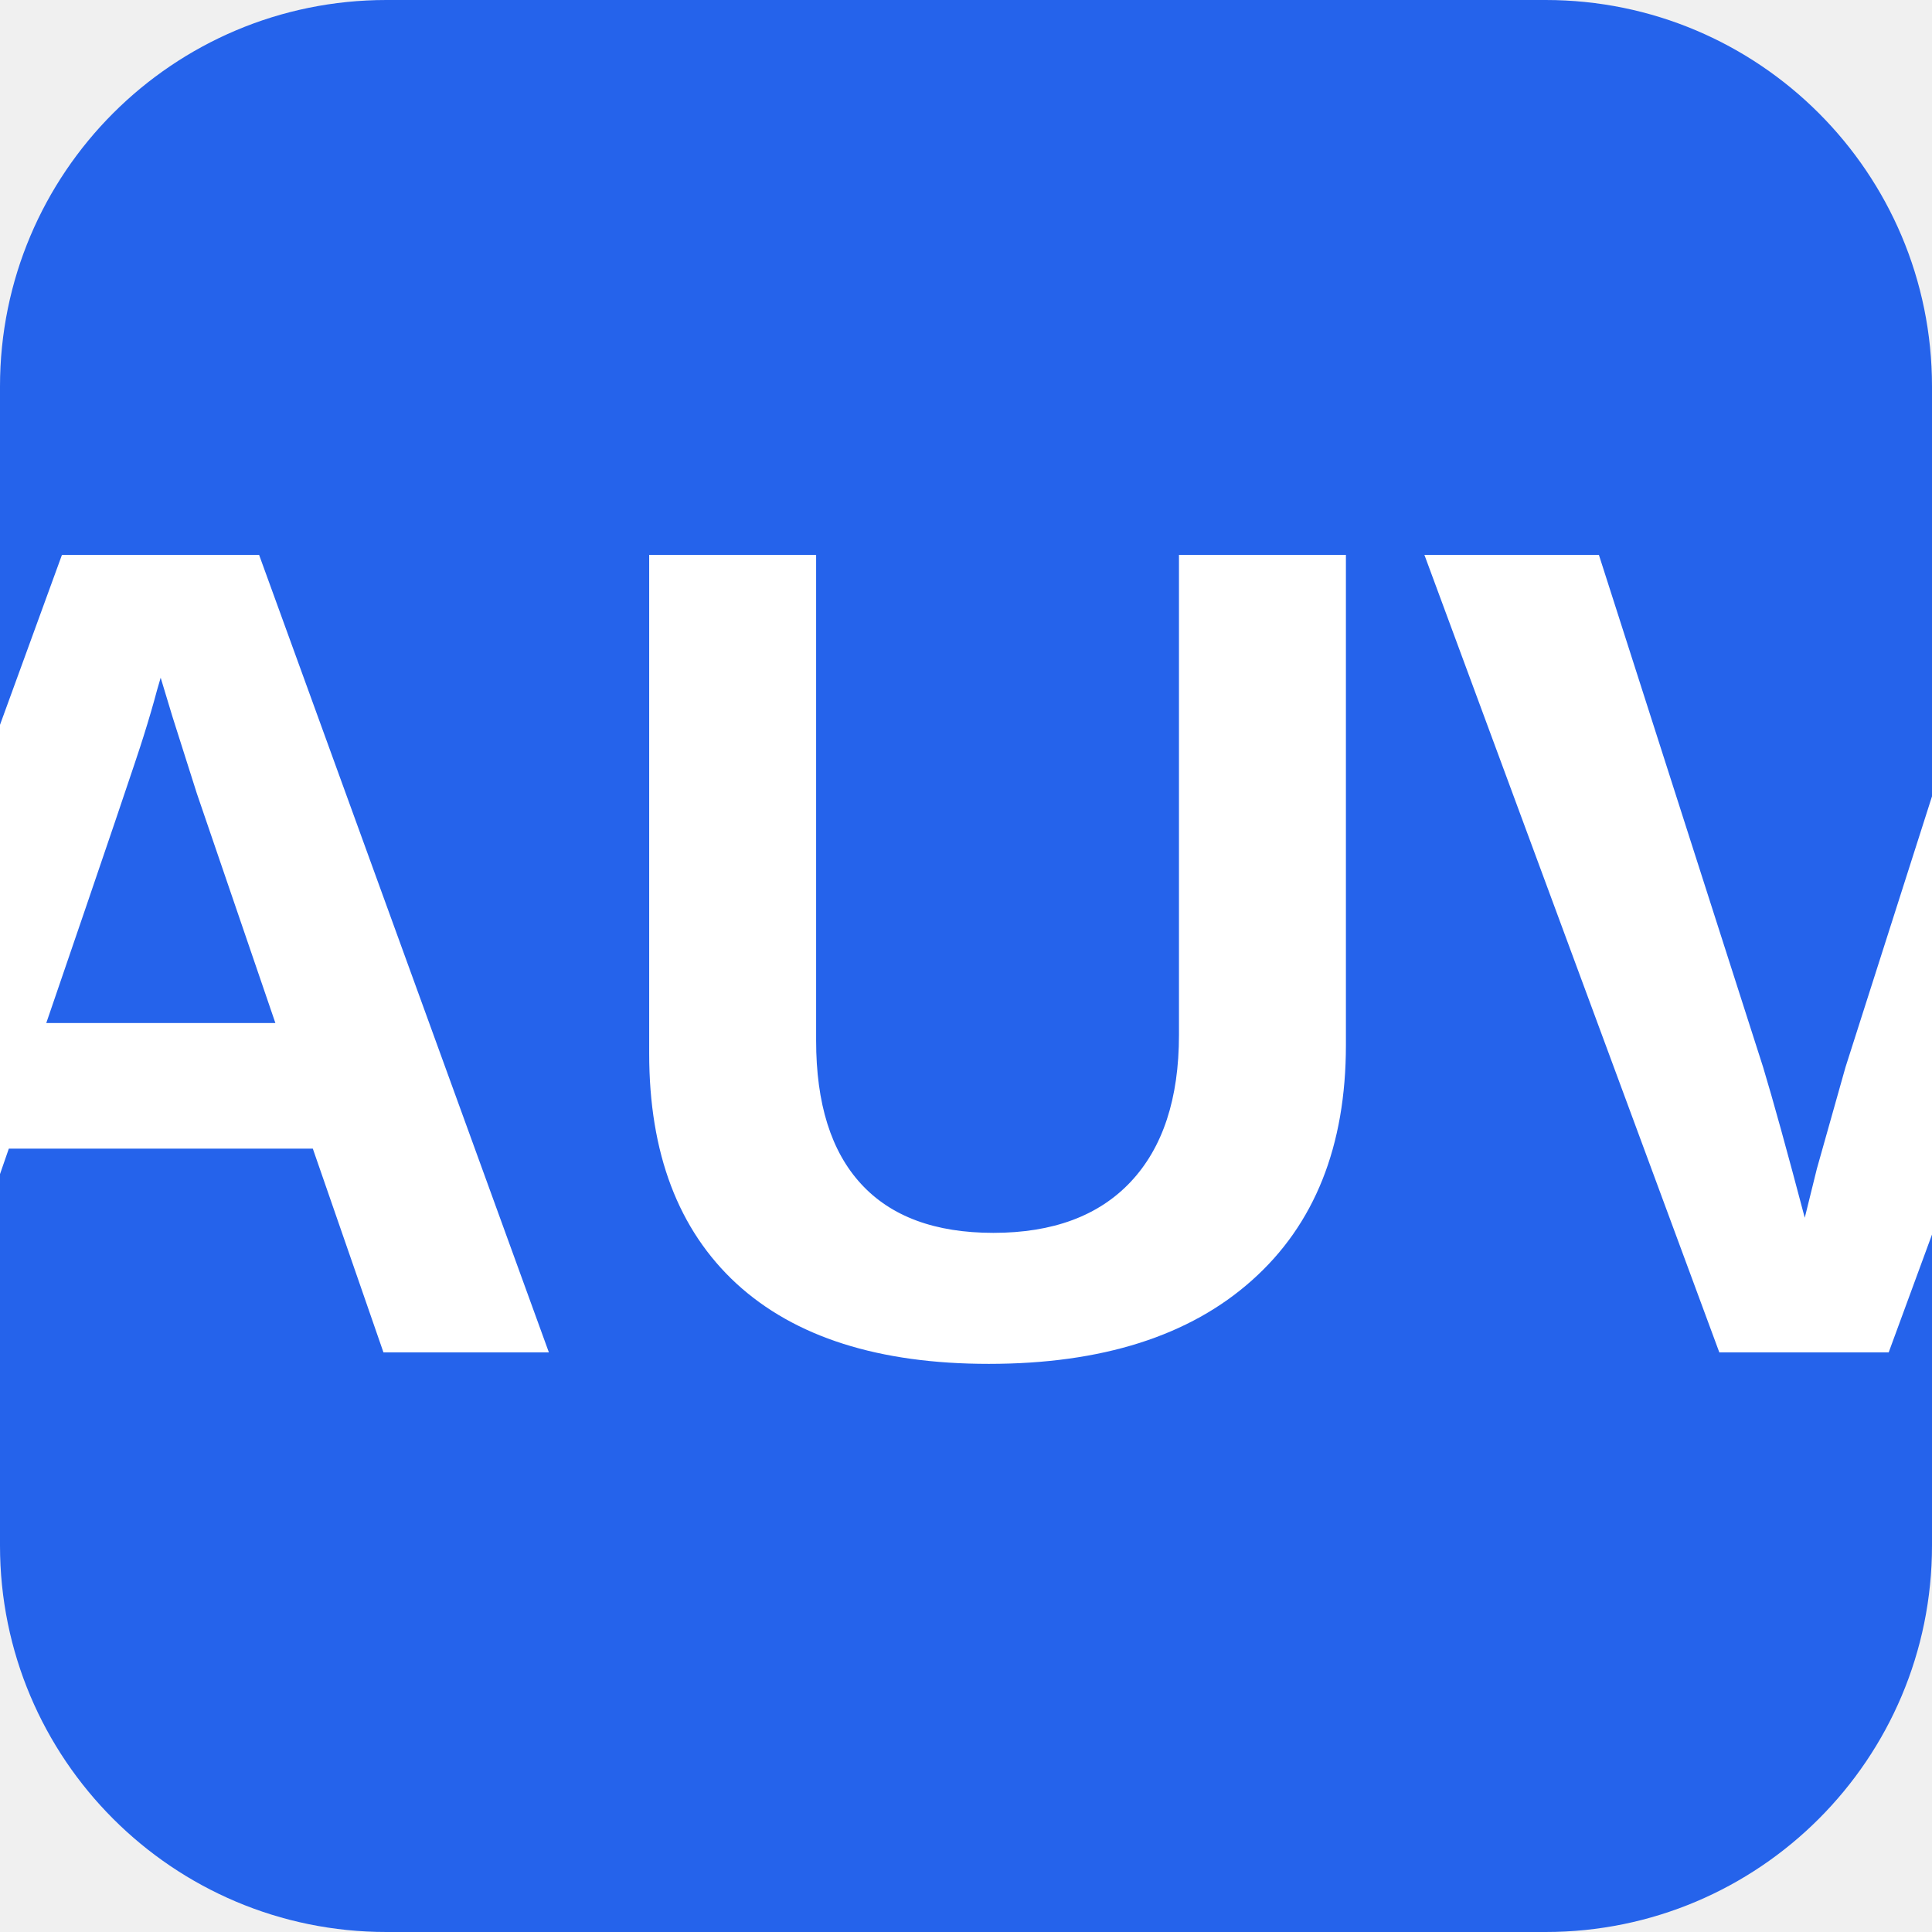
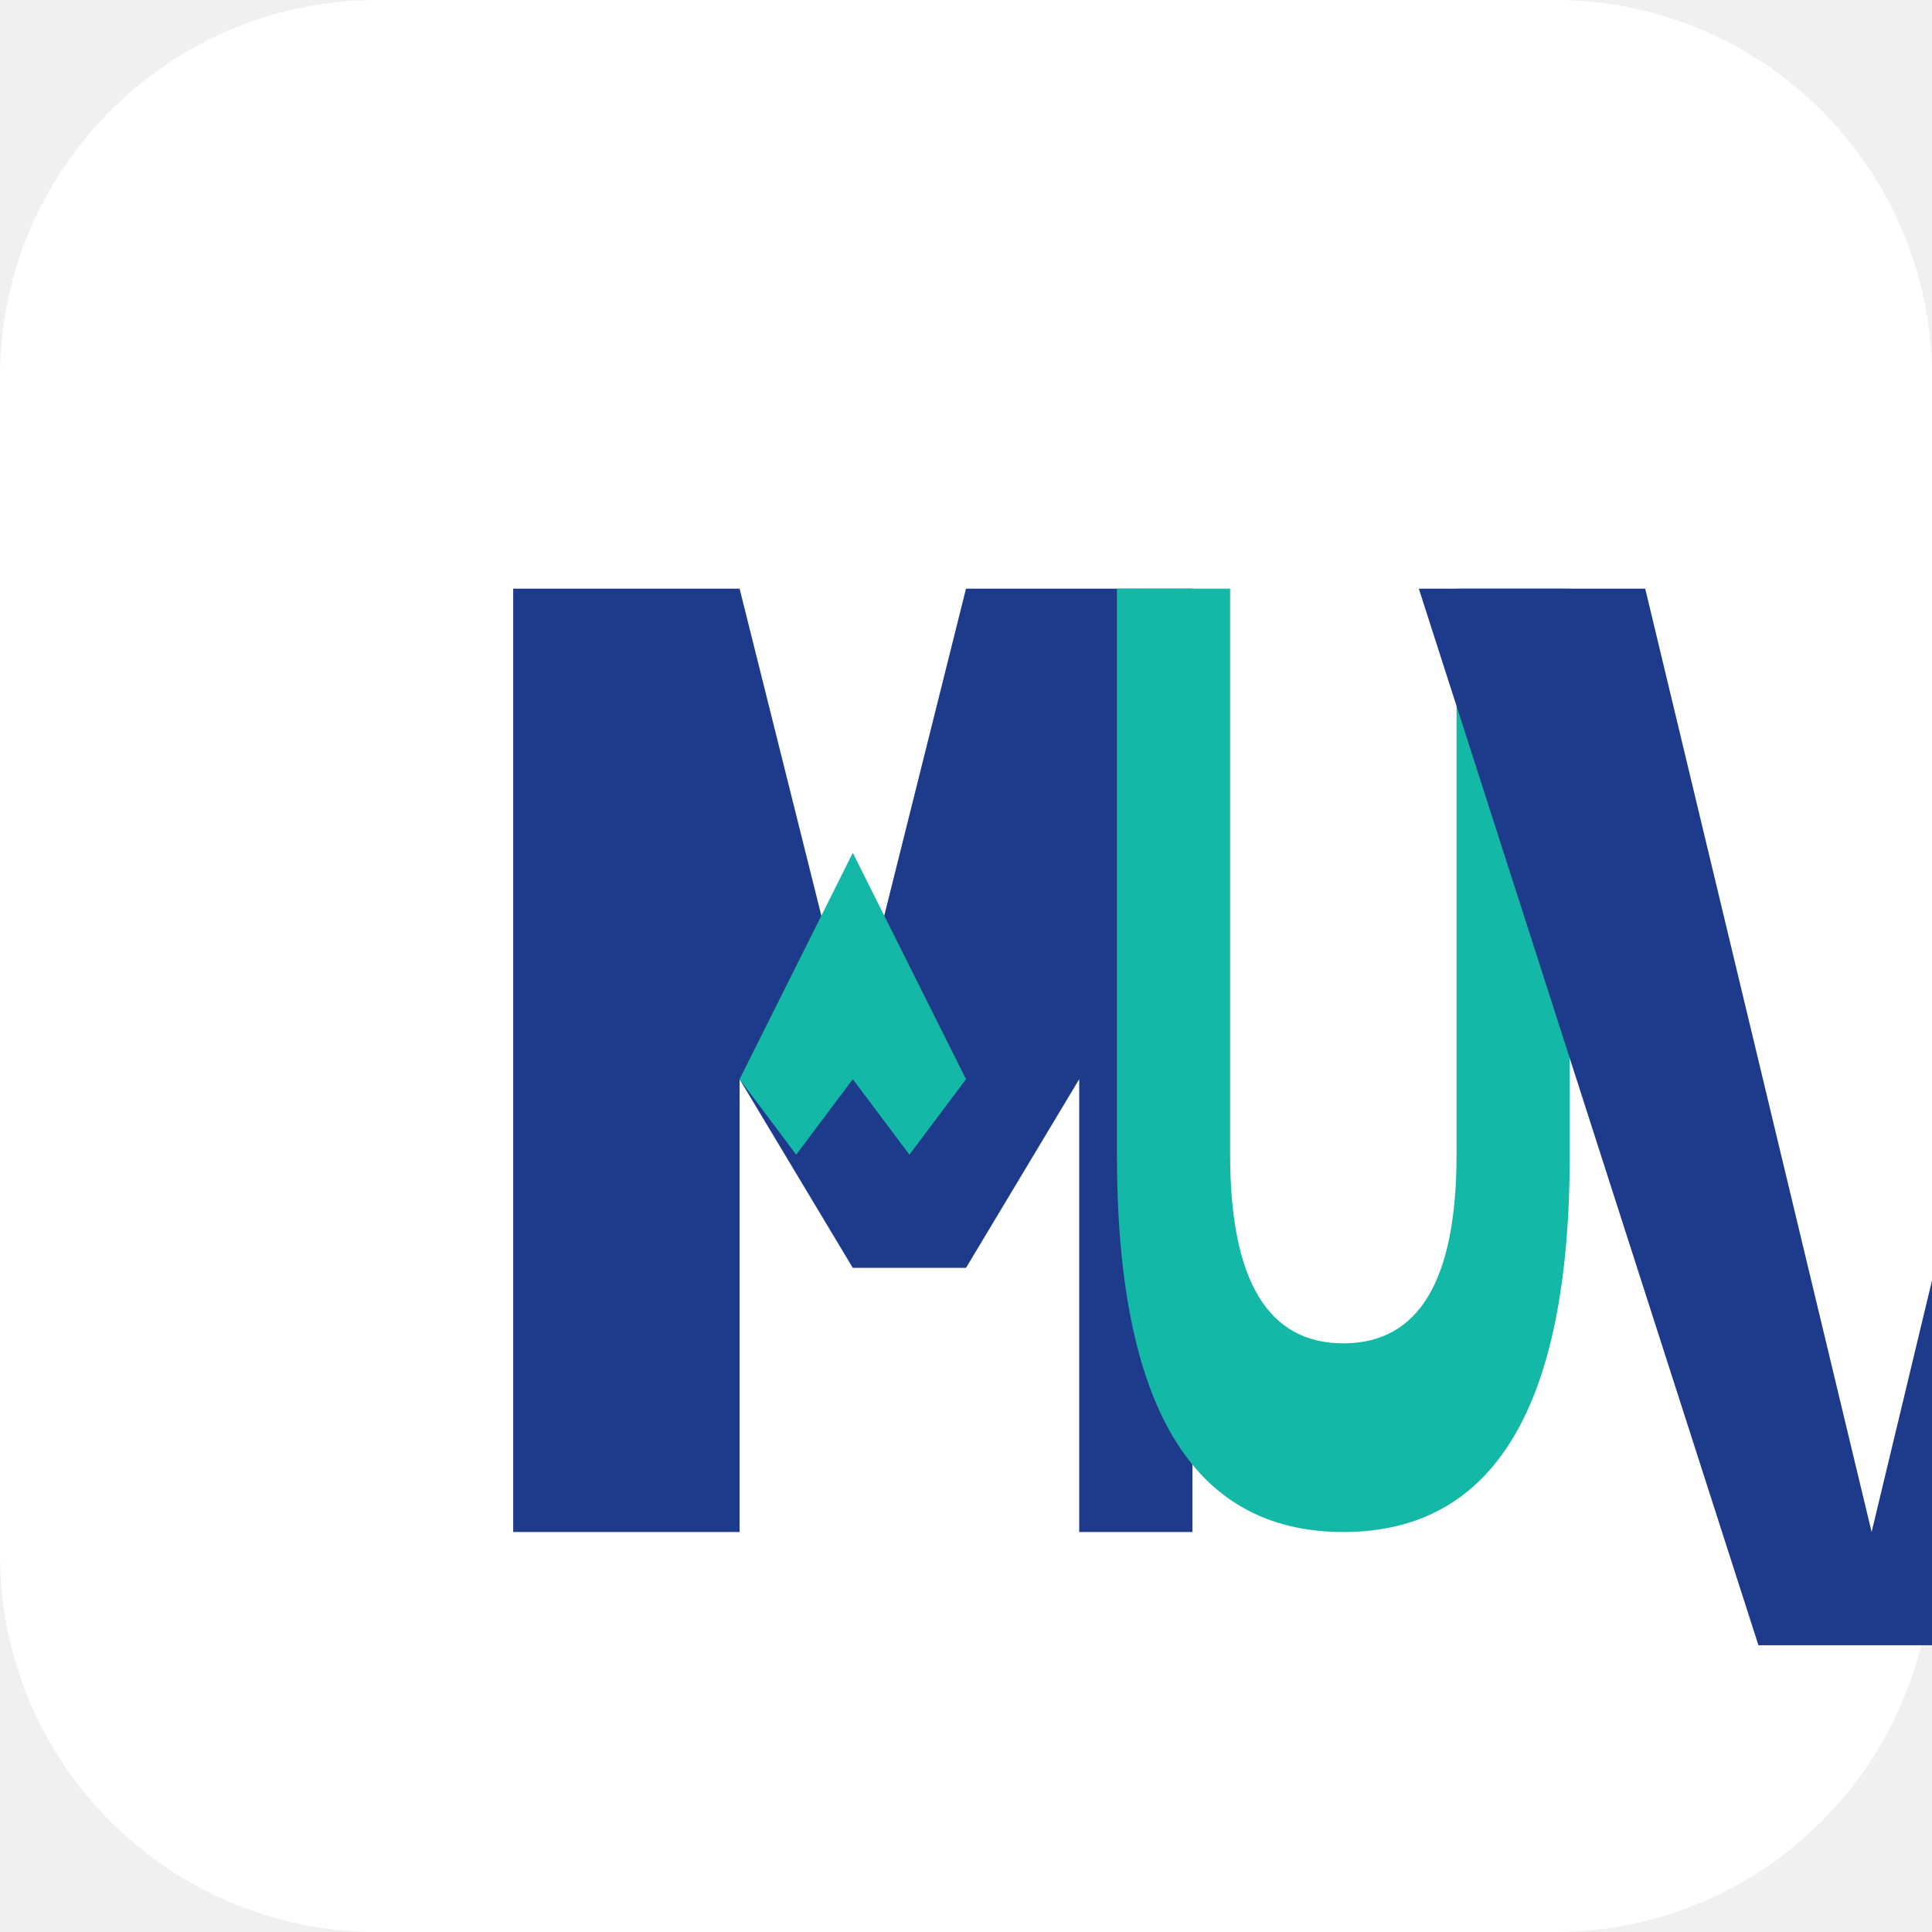
- <svg xmlns="http://www.w3.org/2000/svg" viewBox="0 0 100 100">
-   <rect width="100" height="100" fill="#2563eb" rx="20" />
-   <text x="50" y="70" font-family="Arial, sans-serif" font-size="60" font-weight="bold" fill="white" text-anchor="middle">AUV</text>
+ <svg xmlns="http://www.w3.org/2000/svg" viewBox="0 0 512 512" width="512" height="512">
+   <rect width="512" height="512" fill="#ffffff" rx="100" />
+   <g id="auv-icon-large" transform="translate(256, 256)">
+     <path d="M -120 150 L -120 -100 L -60 -100 L -30 20 L 0 -100 L 60 -100 L 60 150 L 30 150 L 30 30 L 0 80 L -30 80 L -60 30 L -60 150 Z" fill="#1e3a8a" />
+     <path d="M -60 30 L -30 -30 L 0 30 L -15 50 L -30 30 L -45 50 Z" fill="#14b8a6" />
+     <path d="M 70 -100 L 70 50 Q 70 100 100 100 Q 130 100 130 50 L 130 -100 L 160 -100 L 160 50 Q 160 150 100 150 Q 40 150 40 50 L 40 -100 Z" fill="#14b8a6" />
+     <path d="M 180 -100 L 240 150 L 300 -100 L 360 -100 L 270 180 L 210 180 L 120 -100 Z" fill="#1e3a8a" />
+   </g>
</svg>
